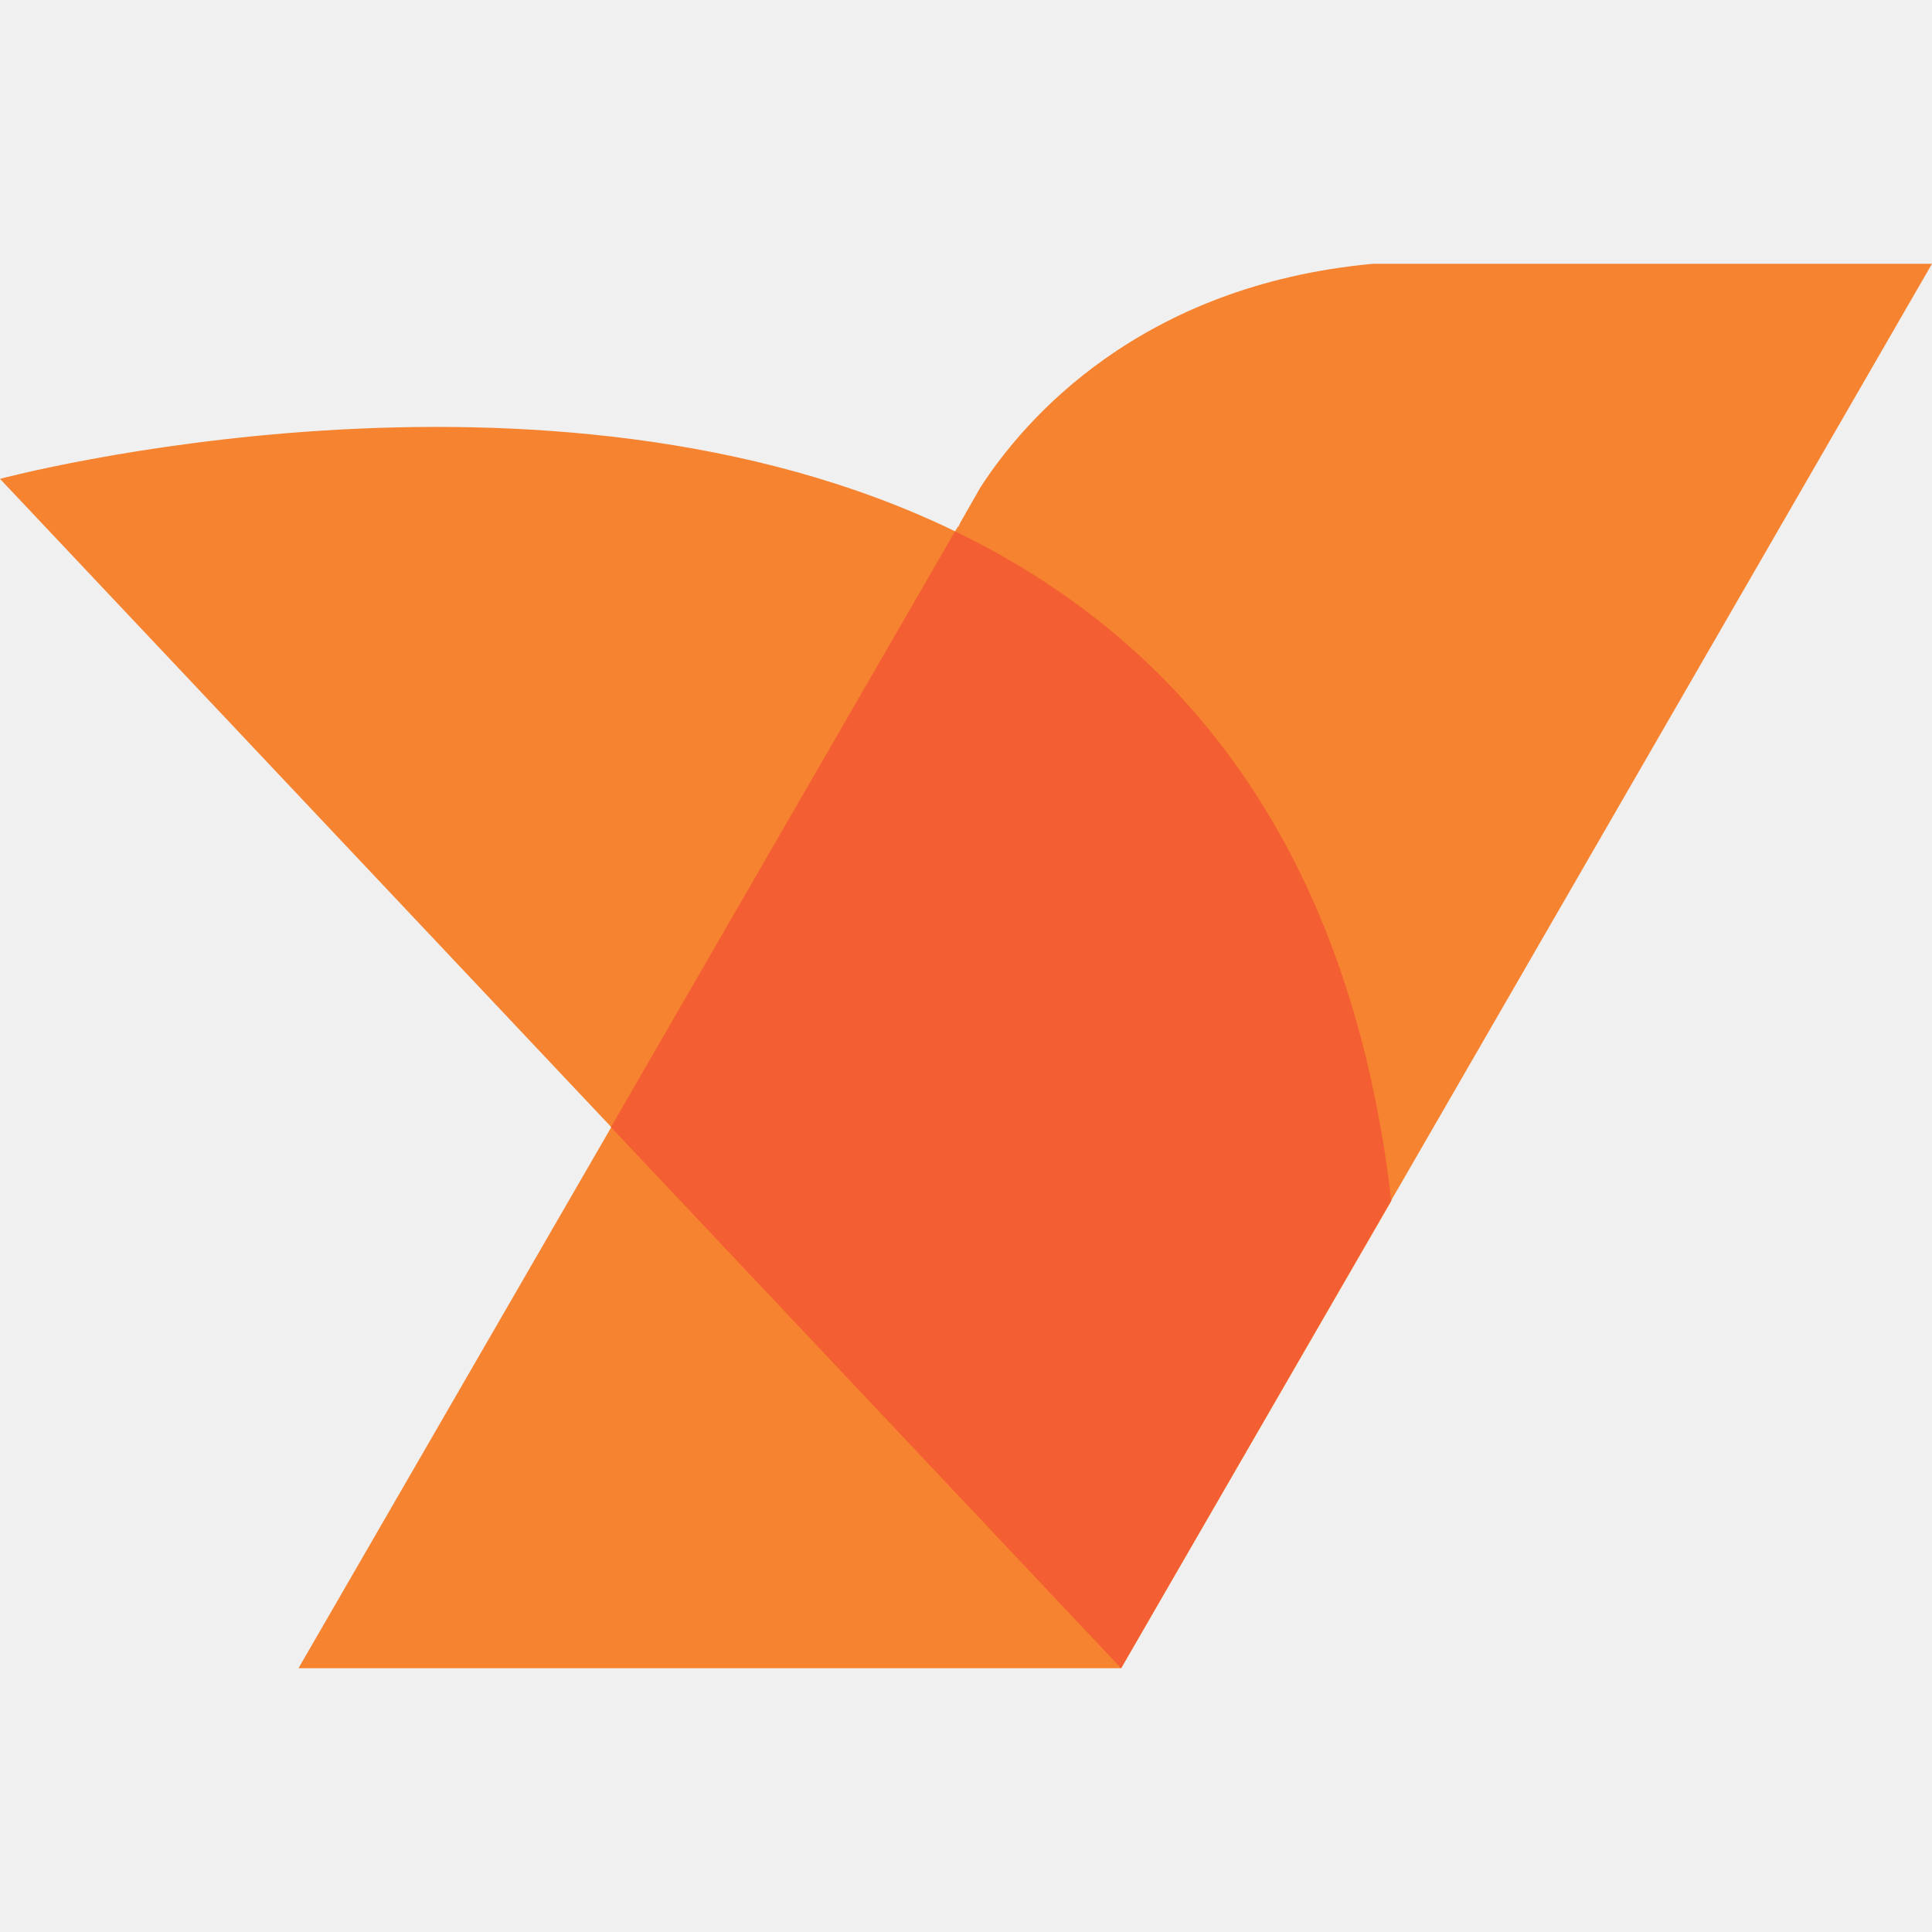
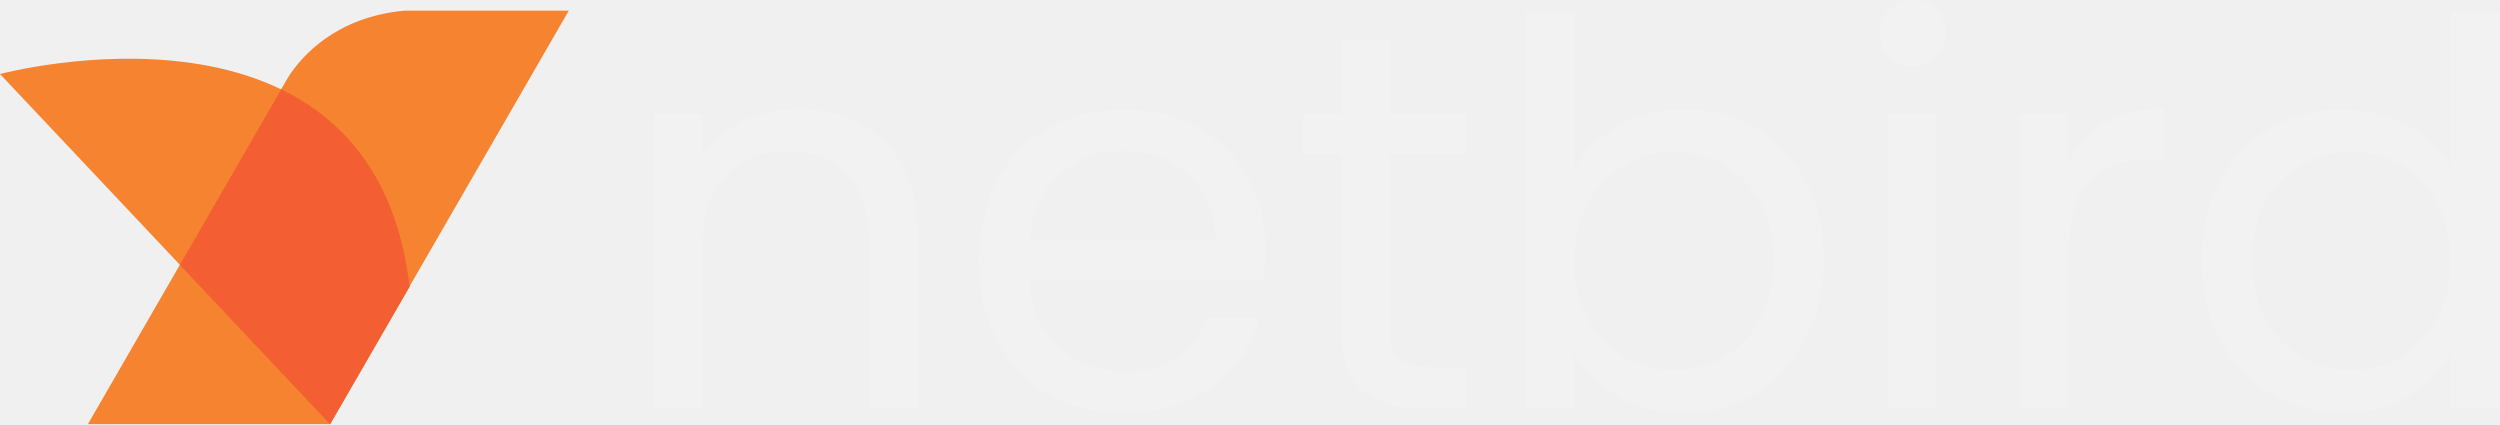
- <svg xmlns="http://www.w3.org/2000/svg" xml:space="preserve" viewBox="0 0 512 512">
-   <path d="M512 69.9H363.9c-61.8 5.7-92.5 41.3-104.1 59.3l-5.2 9.1c-.4.8-.6 1.3-.6 1.3l-.1-.1-.8 1.3C144.5 88.1 0 126.9 0 126.9l162 171.8-82.9 143.4h218l71.6-123.8v-.2z" style="fill:#f68330" />
-   <path d="m253.1 140.8-91.2 157.9 135.2 143.4 71.6-124c-11.3-96.9-58.5-149.7-115.6-177.3" style="fill:#f35e32" />
+ <svg xmlns="http://www.w3.org/2000/svg" viewBox="0 0 132.72 22.52" fill="none">
+   <g clip-path="url(#clip0_0_3)">
+     <path d="M46.944 7.501C48.123 8.647 48.708 10.303 48.708 12.468V21.666H46.141V12.836C46.141 11.281 45.748 10.085 44.97 9.266C44.193 8.438 43.131 8.028 41.785 8.028C40.438 8.028 39.334 8.455 38.523 9.307C37.712 10.16 37.311 11.406 37.311 13.037V21.666H34.719V6.063H37.311V8.287C37.821 7.493 38.523 6.874 39.401 6.439C40.288 6.005 41.258 5.787 42.32 5.787C44.218 5.787 45.757 6.364 46.935 7.51L46.944 7.501Z" fill="#F2F2F2" />
+     <path d="M67.105 14.834H54.629C54.721 16.373 55.248 17.577 56.209 18.438C57.171 19.3 58.333 19.735 59.696 19.735C60.817 19.735 61.753 19.475 62.497 18.948C63.25 18.43 63.777 17.728 64.078 16.858H66.871C66.453 18.355 65.616 19.576 64.362 20.52C63.108 21.457 61.553 21.934 59.688 21.934C58.208 21.934 56.886 21.599 55.716 20.939C54.545 20.278 53.634 19.333 52.965 18.104C52.296 16.883 51.97 15.462 51.97 13.848C51.97 12.234 52.296 10.821 52.94 9.608C53.584 8.396 54.495 7.459 55.657 6.807C56.828 6.155 58.166 5.82 59.688 5.82C61.21 5.82 62.481 6.146 63.618 6.79C64.755 7.434 65.633 8.321 66.252 9.449C66.871 10.578 67.18 11.858 67.18 13.279C67.18 13.773 67.155 14.291 67.096 14.843L67.105 14.834ZM63.86 10.177C63.425 9.466 62.832 8.923 62.079 8.555C61.327 8.187 60.499 8.003 59.587 8.003C58.275 8.003 57.163 8.421 56.243 9.257C55.323 10.093 54.796 11.247 54.662 12.736H64.513C64.513 11.749 64.295 10.896 63.86 10.185V10.177Z" fill="#F2F2F2" />
+     <path d="M73.769 8.204V17.402C73.769 18.163 73.928 18.698 74.254 19.007C74.581 19.317 75.141 19.475 75.935 19.475H77.842V21.666H75.509C74.062 21.666 72.984 21.332 72.264 20.671C71.545 20.011 71.186 18.915 71.186 17.393V8.195H69.162V6.063H71.186V2.133H73.778V6.063H77.85V8.195H73.778L73.769 8.204Z" fill="#F2F2F2" />
+     <path d="M85.902 6.689C86.931 6.104 88.093 5.803 89.406 5.803C90.811 5.803 92.073 6.137 93.194 6.798C94.314 7.467 95.201 8.395 95.844 9.599C96.488 10.803 96.814 12.208 96.814 13.797C96.814 15.385 96.488 16.782 95.844 18.011C95.201 19.249 94.314 20.202 93.185 20.887C92.056 21.573 90.794 21.916 89.414 21.916C88.034 21.916 86.88 21.623 85.869 21.03C84.857 20.444 84.088 19.692 83.578 18.78V21.657H80.985V0.602H83.578V8.972C84.113 8.044 84.89 7.283 85.91 6.697L85.902 6.689ZM93.453 10.736C92.976 9.867 92.341 9.198 91.53 8.746C90.719 8.295 89.832 8.06 88.871 8.06C87.909 8.06 87.039 8.295 86.237 8.754C85.425 9.223 84.782 9.892 84.297 10.778C83.812 11.664 83.569 12.684 83.569 13.838C83.569 14.992 83.812 16.046 84.297 16.932C84.782 17.819 85.425 18.488 86.237 18.956C87.039 19.424 87.917 19.65 88.871 19.65C89.824 19.65 90.727 19.416 91.53 18.956C92.332 18.488 92.976 17.819 93.453 16.932C93.93 16.046 94.164 15.009 94.164 13.813C94.164 12.618 93.93 11.614 93.453 10.736Z" fill="#F2F2F2" />
+     <path d="M100.318 3.019C99.975 2.676 99.808 2.258 99.808 1.764C99.808 1.271 99.975 0.853 100.318 0.51C100.661 0.167 101.079 0 101.572 0C102.065 0 102.45 0.167 102.784 0.51C103.119 0.853 103.286 1.271 103.286 1.764C103.286 2.258 103.119 2.676 102.784 3.019C102.45 3.361 102.049 3.529 101.572 3.529C101.095 3.529 100.661 3.361 100.318 3.019ZM102.826 6.062V21.666H100.234V6.062H102.826Z" fill="#F2F2F2" />
+     <path d="M111.773 6.522C112.617 6.028 113.646 5.777 114.867 5.777V8.453H114.181C111.28 8.453 109.825 10.025 109.825 13.178V21.665H107.232V6.062H109.825V8.595C110.276 7.701 110.928 7.007 111.773 6.513V6.522Z" fill="#F2F2F2" />
+     <path d="M117.861 9.607C118.505 8.403 119.391 7.467 120.52 6.806C121.649 6.146 122.92 5.811 124.325 5.811C125.537 5.811 126.666 6.095 127.711 6.647C128.757 7.207 129.551 7.943 130.103 8.855V0.602H132.72V21.674H130.103V18.738C129.593 19.667 128.832 20.436 127.828 21.03C126.825 21.632 125.646 21.924 124.3 21.924C122.953 21.924 121.657 21.582 120.528 20.896C119.4 20.21 118.513 19.257 117.869 18.019C117.226 16.782 116.899 15.377 116.899 13.805C116.899 12.233 117.226 10.811 117.869 9.607H117.861ZM129.392 10.761C128.915 9.892 128.28 9.223 127.469 8.754C126.658 8.286 125.771 8.06 124.81 8.06C123.848 8.06 122.962 8.286 122.159 8.746C121.356 9.206 120.729 9.867 120.253 10.736C119.776 11.606 119.542 12.634 119.542 13.813C119.542 14.992 119.776 16.046 120.253 16.932C120.729 17.819 121.365 18.488 122.159 18.956C122.953 19.424 123.84 19.65 124.81 19.65C125.78 19.65 126.666 19.416 127.469 18.956C128.272 18.488 128.915 17.819 129.392 16.932C129.869 16.046 130.103 15.018 130.103 13.838C130.103 12.659 129.869 11.639 129.392 10.761Z" fill="#F2F2F2" />
+     <path d="M21.465 0.568C17.819 0.903 16.005 3.002 15.319 4.064L4.666 22.518H17.518L30.195 0.568H21.465Z" fill="#F68330" />
+     <path d="M17.526 22.519L0 3.93C0 3.93 19.818 -1.396 21.749 15.219L17.526 22.519Z" fill="#F68330" />
+     <path d="M14.925 4.751L9.549 14.066L17.518 22.52L21.741 15.203C21.072 9.492 18.287 6.373 14.925 4.742" fill="#F35E32" />
+   </g>
+   <defs>
+     <clipPath id="clip0_0_3">
+       <rect width="132.72" height="22.519" fill="white" />
+     </clipPath>
+   </defs>
</svg>
